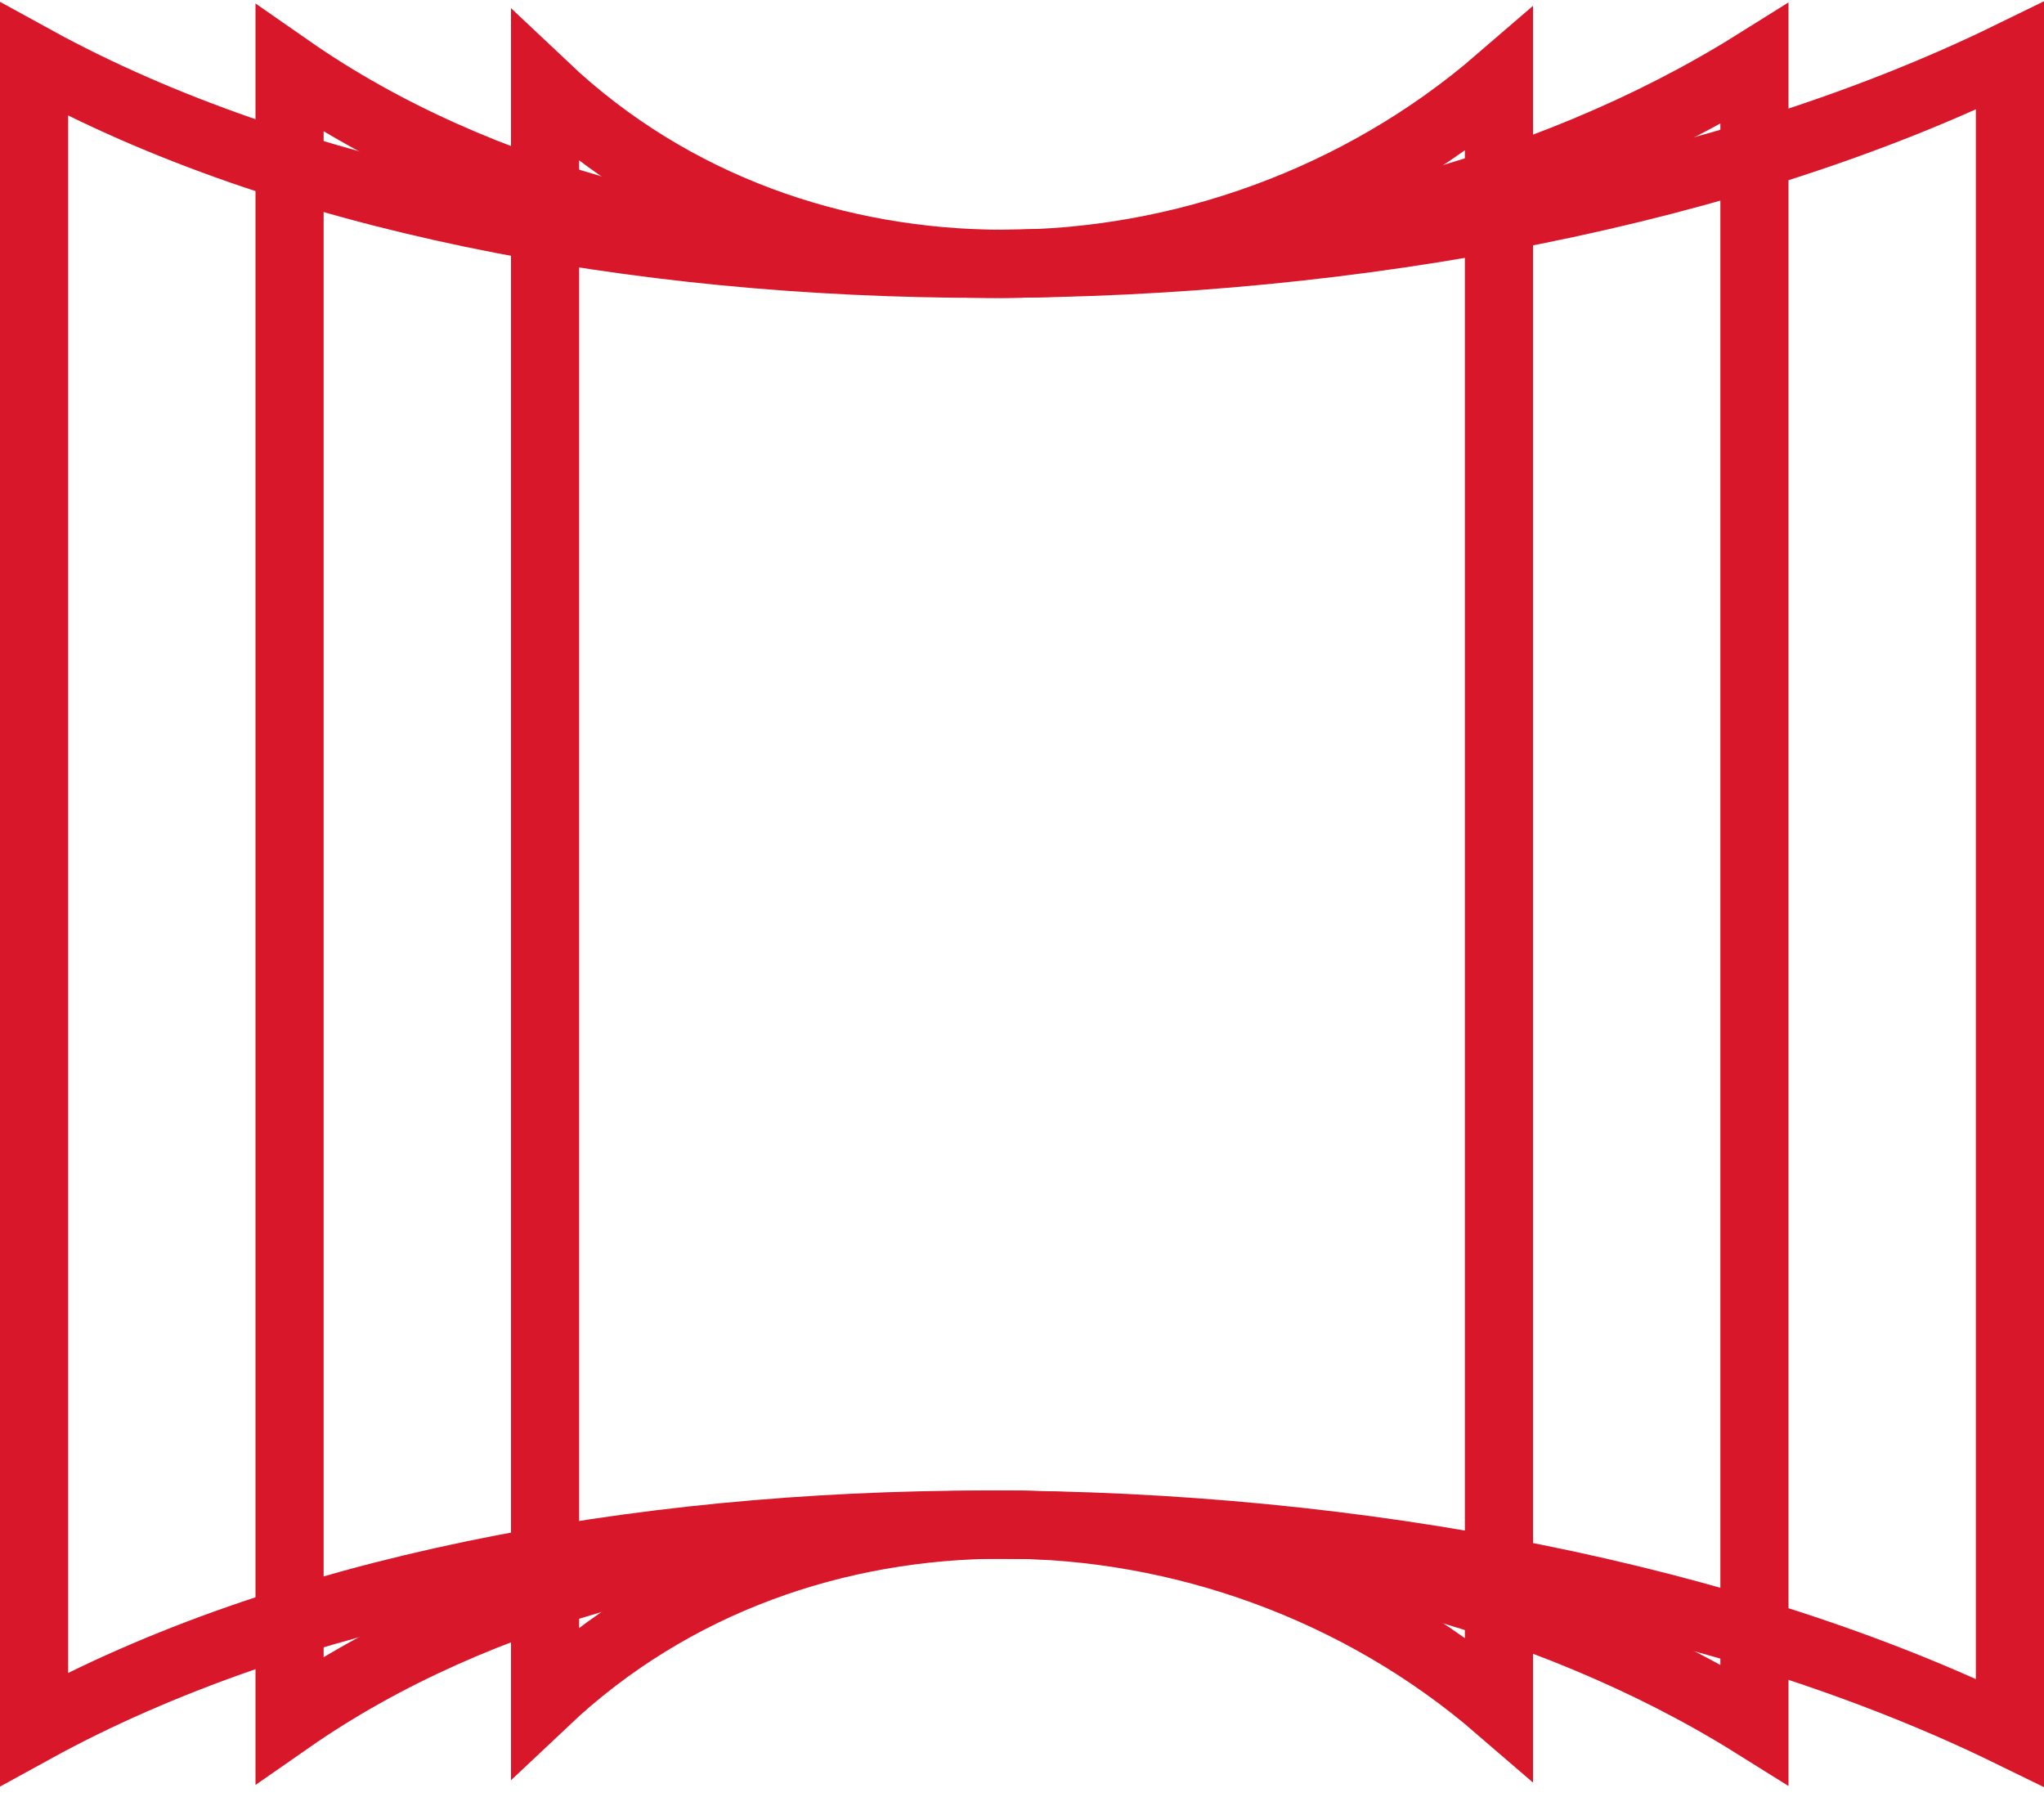
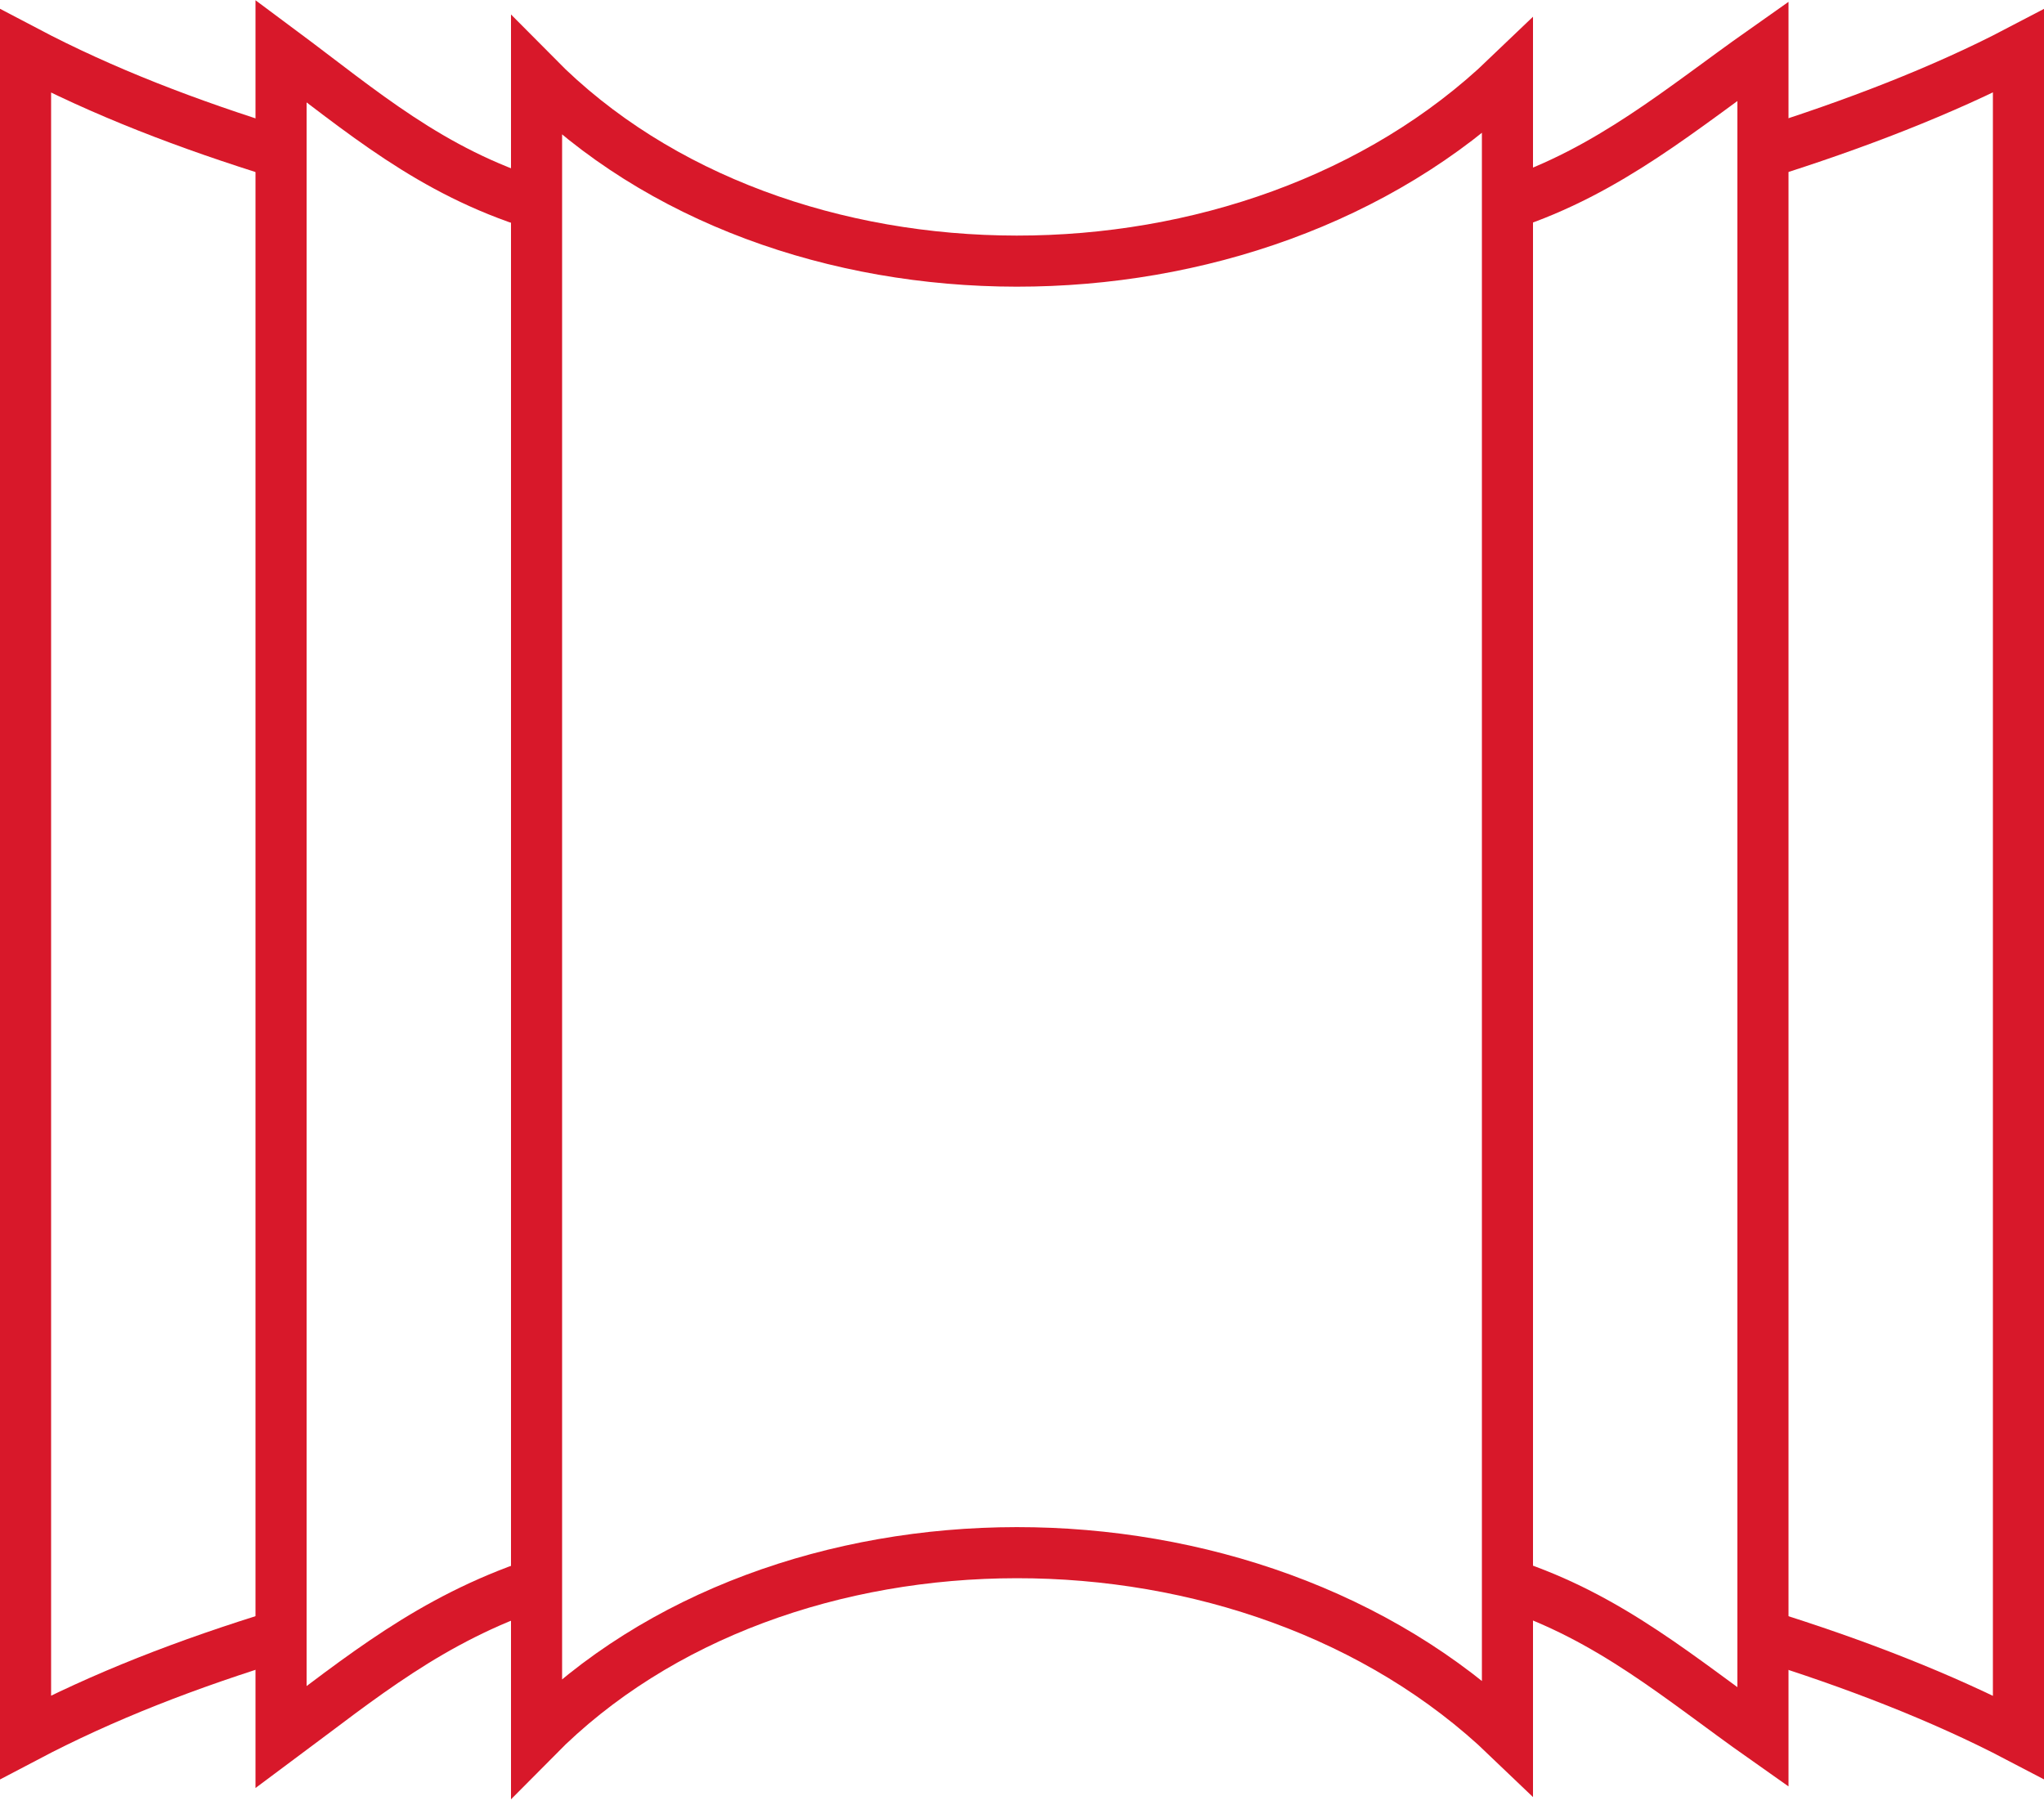
- <svg xmlns="http://www.w3.org/2000/svg" width="60px" height="53px" viewBox="0 0 60 53" version="1.1">
-   <g id="V3-Mobile" stroke="none" stroke-width="1" fill="none" fill-rule="evenodd">
-     <g id="Group-2" stroke="#D8182A" stroke-width="2">
-       <path d="M59,1.639 L59,50.861 C50.872,46.887 39.829,44.755 28.953,44.755 C18.588,44.755 8.39,46.696 1,50.756 L1,50.756 L1,1.744 C8.39,5.804 18.588,7.745 28.953,7.745 C39.829,7.745 50.872,5.613 59,1.639 L59,1.639 Z" id="Rectangle" />
-       <path d="M51.5,1.876 L51.5,50.624 C45.393,46.803 37.245,44.755 29.215,44.755 C21.575,44.755 14.06,46.611 8.5,50.483 L8.5,50.483 L8.5,2.017 C14.06,5.889 21.575,7.745 29.215,7.745 C37.245,7.745 45.393,5.697 51.5,1.876 L51.5,1.876 Z" id="Rectangle" />
-       <path d="M44,2.356 L44,50.144 C39.922,46.624 34.662,44.755 29.476,44.755 C24.561,44.755 19.718,46.429 16,49.94 L16,49.94 L16,2.56 C19.718,6.071 24.561,7.745 29.476,7.745 C34.662,7.745 39.922,5.876 44,2.356 L44,2.356 Z" id="Rectangle" />
+ <svg xmlns="http://www.w3.org/2000/svg" width="80px" height="71px" viewBox="0 0 80 71" version="1.1">
+   <g id="Symbols" stroke="none" stroke-width="1" fill="none" fill-rule="evenodd">
+     <g id="Icon-Virtual-Tour" transform="translate(0, -5)" stroke="#D8182A" stroke-width="2">
+       <g id="Group" transform="translate(1, 7)">
+         <path d="M68,4 C71.527,2.896 75.043,1.549 78,0 C78,0 78,66 78,66 C75.026,64.442 71.558,63.103 68,62 M10,62 C6.315,63.131 3.063,64.388 0,66 C0,66 0,0 0,0 C3.048,1.604 6.347,2.871 10,4" id="Shape" />
+         <path d="M58,6 C61.979,4.695 64.864,2.209 68,0 C68,0 68,66 68,66 C64.826,63.764 62.034,61.31 58,60 M20,60 C15.843,61.401 13.148,63.658 10,66 C10,66 10,0 10,0 C13.166,2.355 15.831,4.701 20,6" id="Shape" />
+         <path d="M20,1 C29.5,10.607 47.941,10.651 58,1 C58,1 58,66 58,66 C47.941,56.349 29.5,56.393 20,66 C20,66 20,1 20,1 Z" id="Rectangle" />
+       </g>
    </g>
  </g>
</svg>
